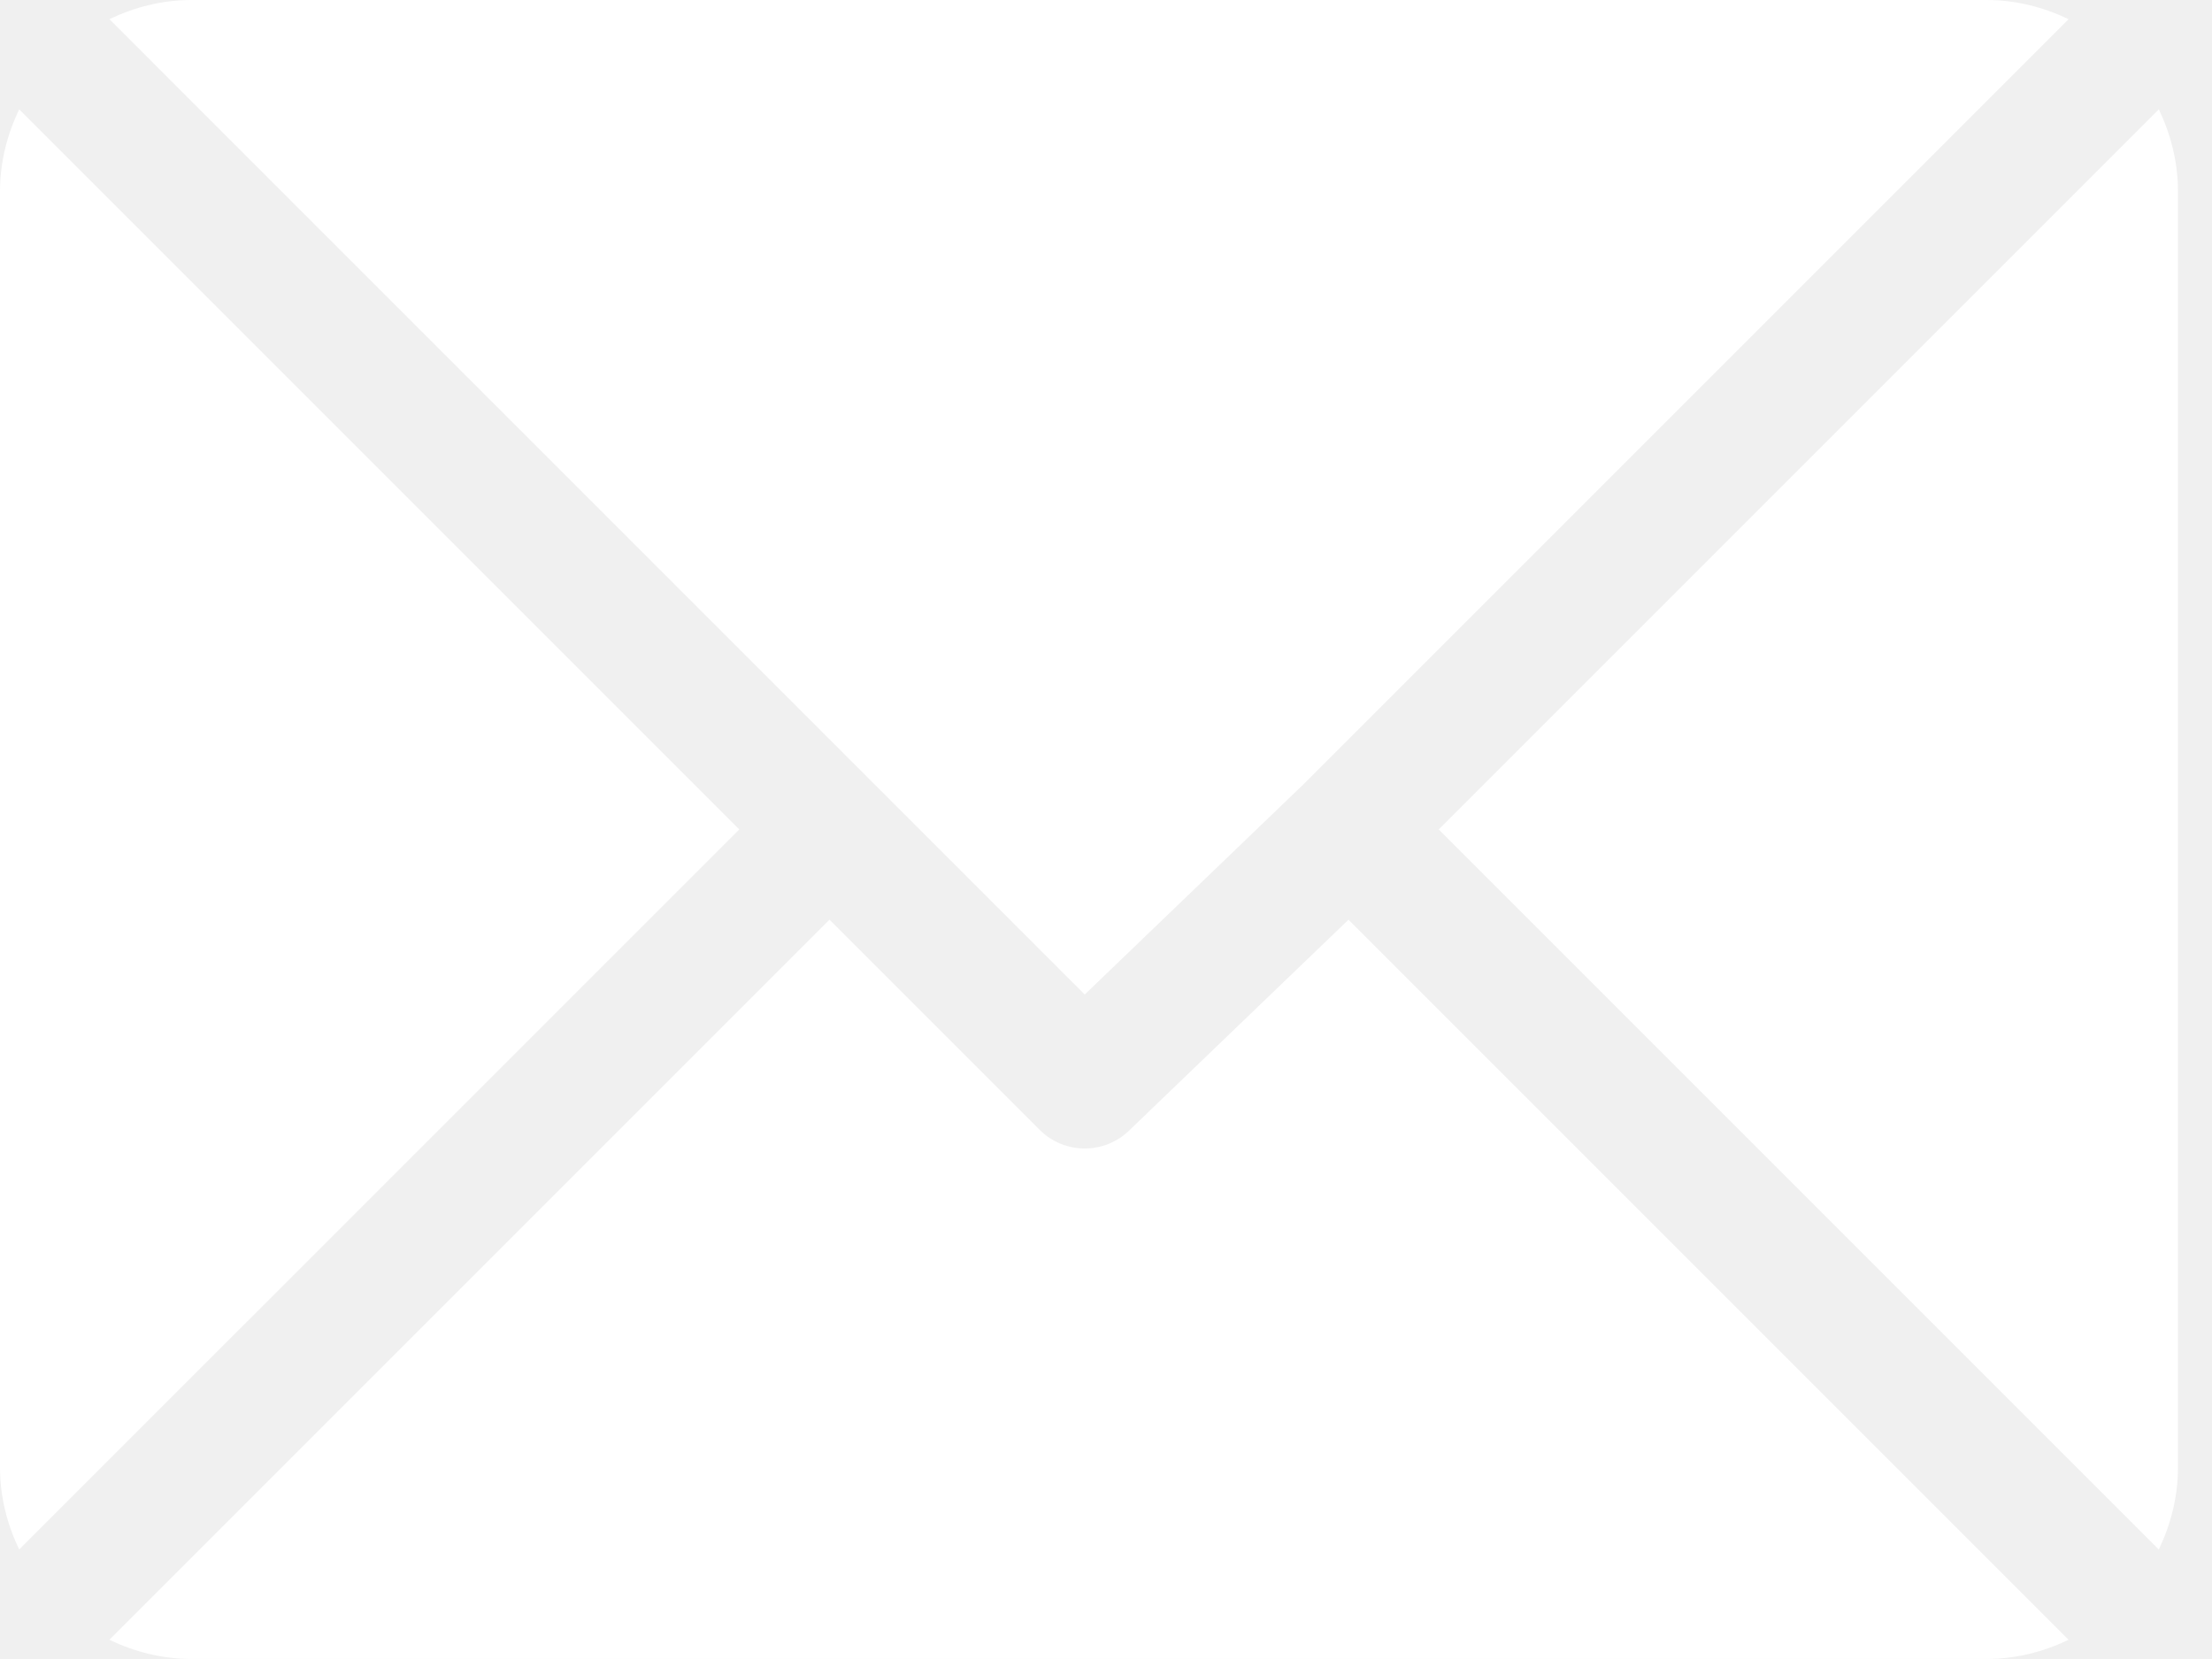
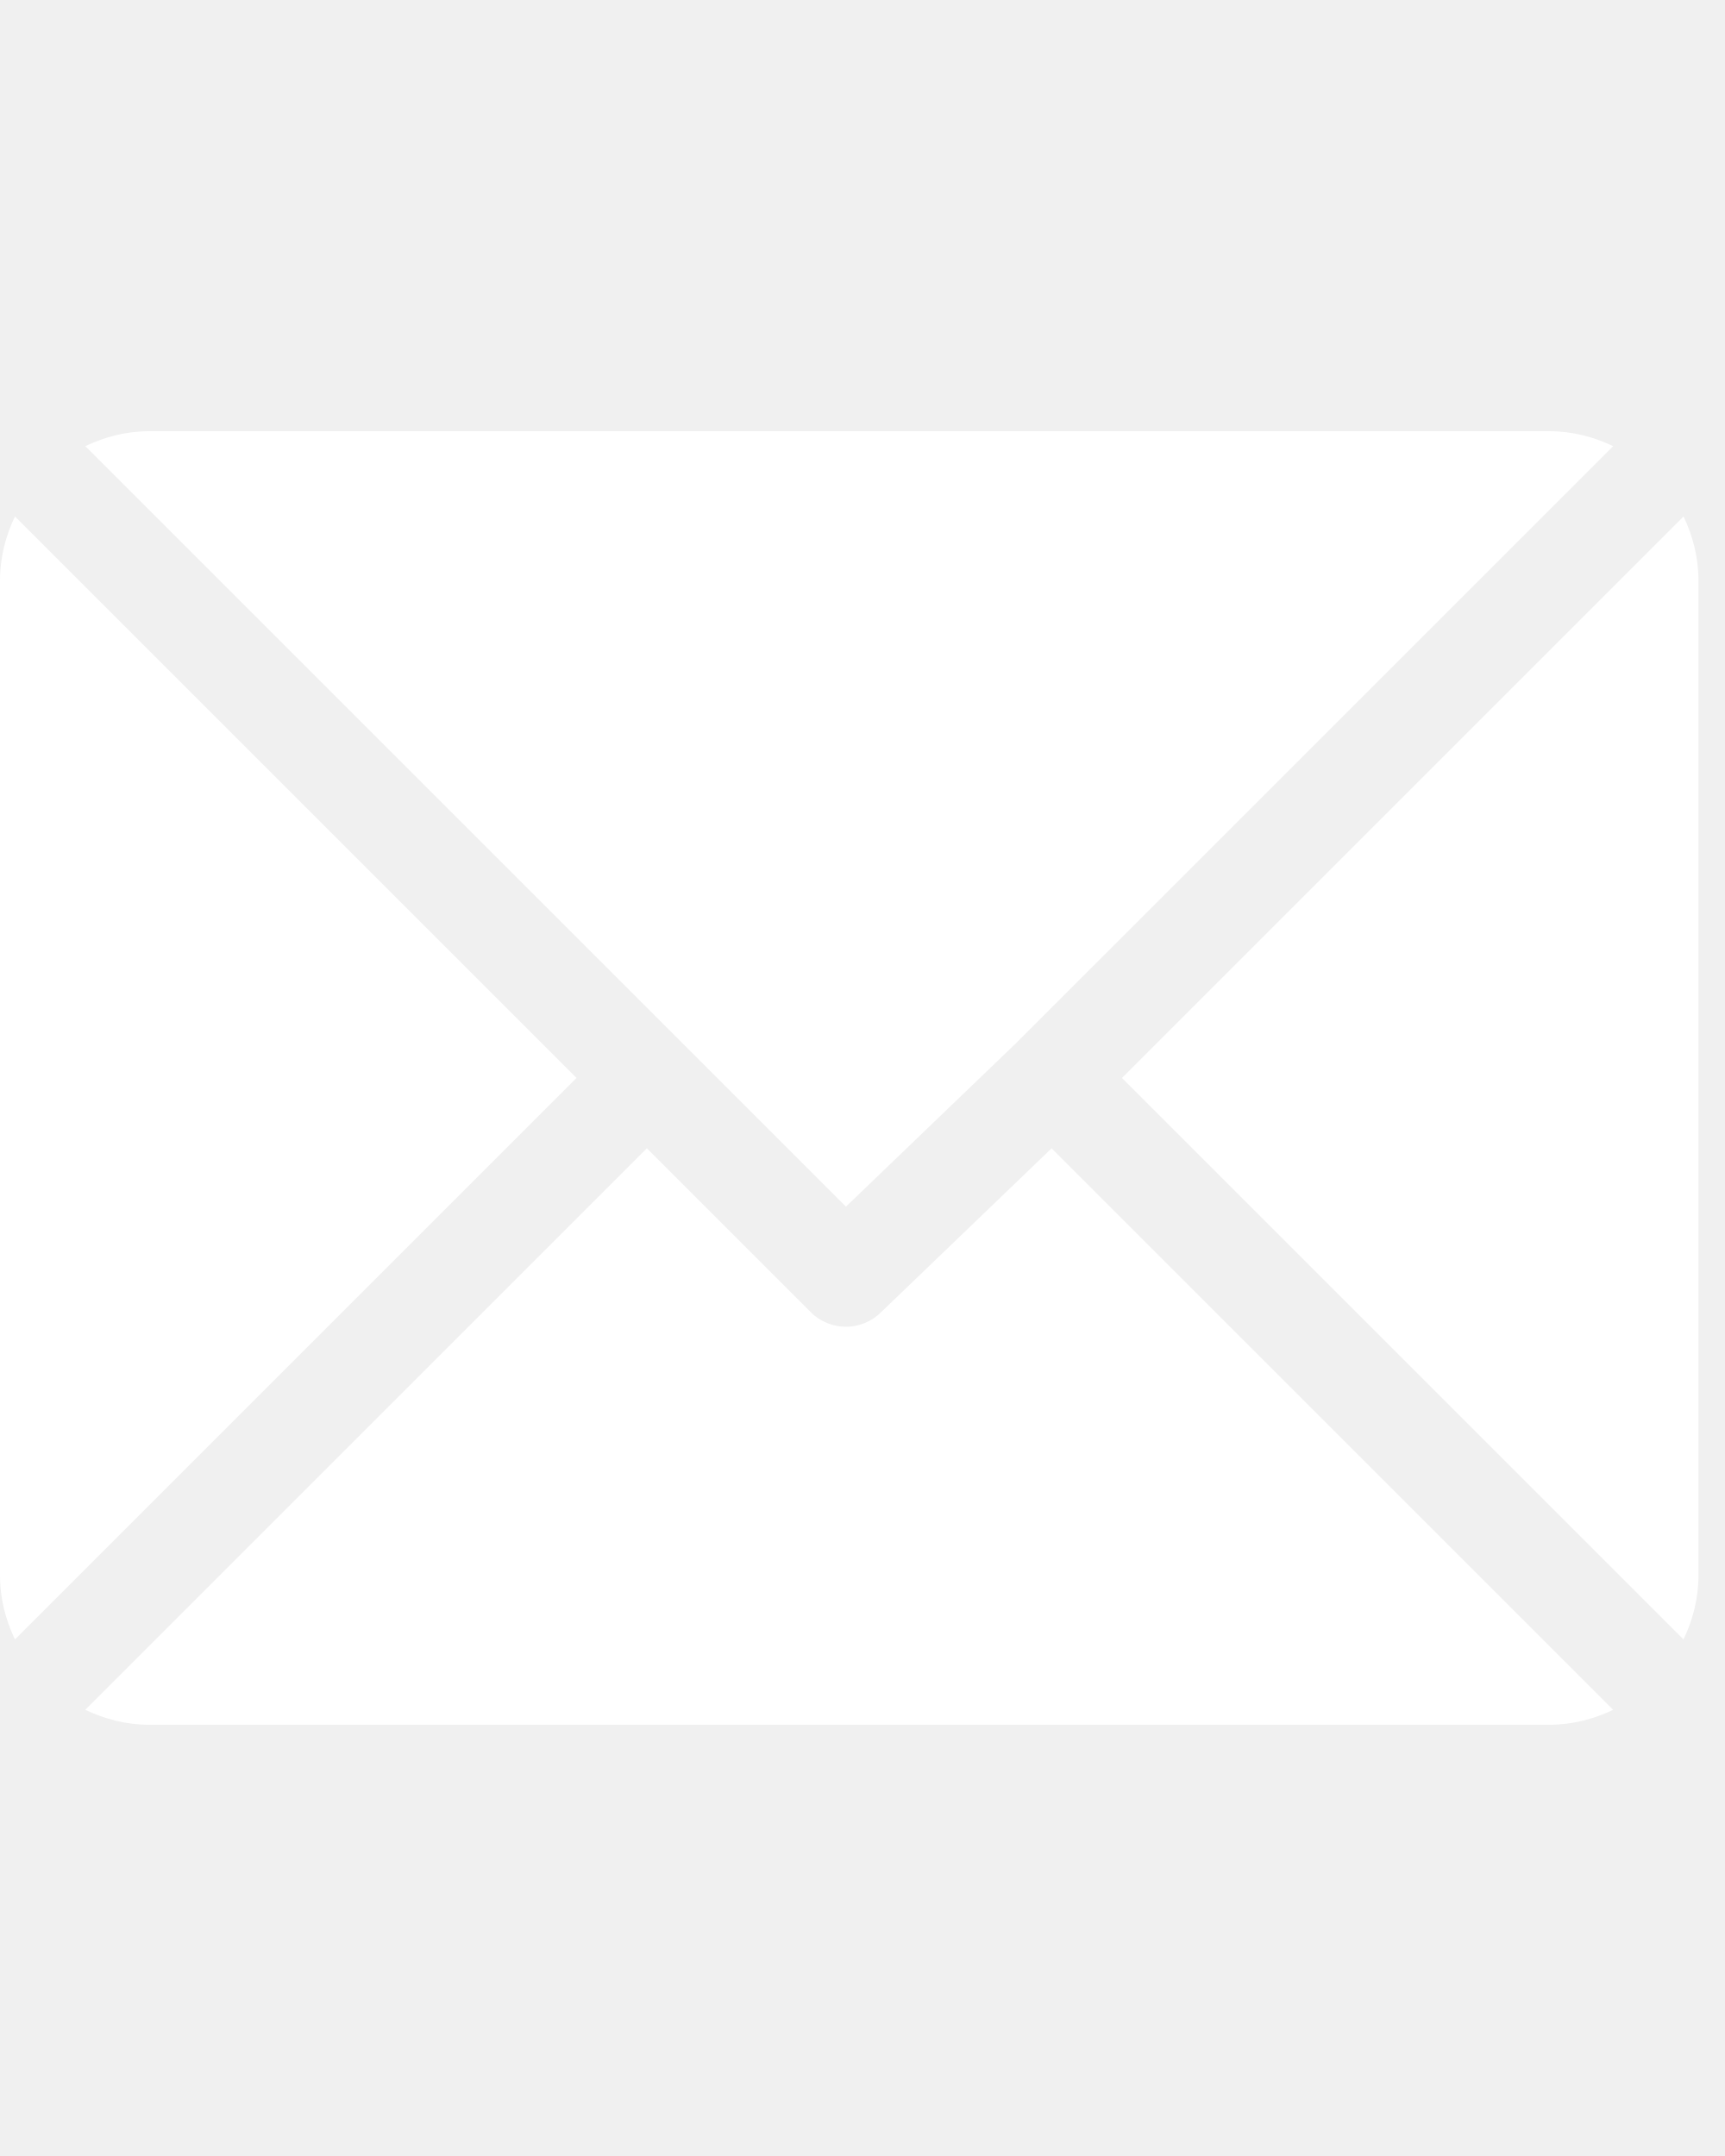
- <svg xmlns="http://www.w3.org/2000/svg" width="60" height="45" viewBox="0 0 60 45" fill="none">
+ <svg xmlns="http://www.w3.org/2000/svg" width="36" height="45" viewBox="0 0 60 45" fill="none">
  <path d="M53.885 0H5.192C4.393 0 3.645 0.197 2.968 0.52L29.423 26.976L35.353 21.277C35.353 21.277 35.353 21.277 35.353 21.276C35.353 21.276 35.354 21.276 35.354 21.276L56.11 0.521C55.433 0.197 54.684 0 53.885 0Z" fill="white" />
  <path d="M58.558 2.966L39.025 22.498L58.557 42.03C58.881 41.353 59.077 40.604 59.077 39.805V5.19C59.077 4.391 58.881 3.643 58.558 2.966Z" fill="white" />
  <path d="M0.52 2.966C0.197 3.643 0 4.391 0 5.19V39.806C0 40.605 0.196 41.353 0.52 42.03L20.053 22.498L0.52 2.966Z" fill="white" />
  <path d="M36.577 24.947L30.647 30.646C30.309 30.984 29.866 31.153 29.423 31.153C28.981 31.153 28.538 30.984 28.2 30.646L22.5 24.946L2.967 44.478C3.644 44.802 4.393 44.999 5.192 44.999H53.885C54.684 44.999 55.432 44.803 56.109 44.479L36.577 24.947Z" fill="white" />
</svg>
